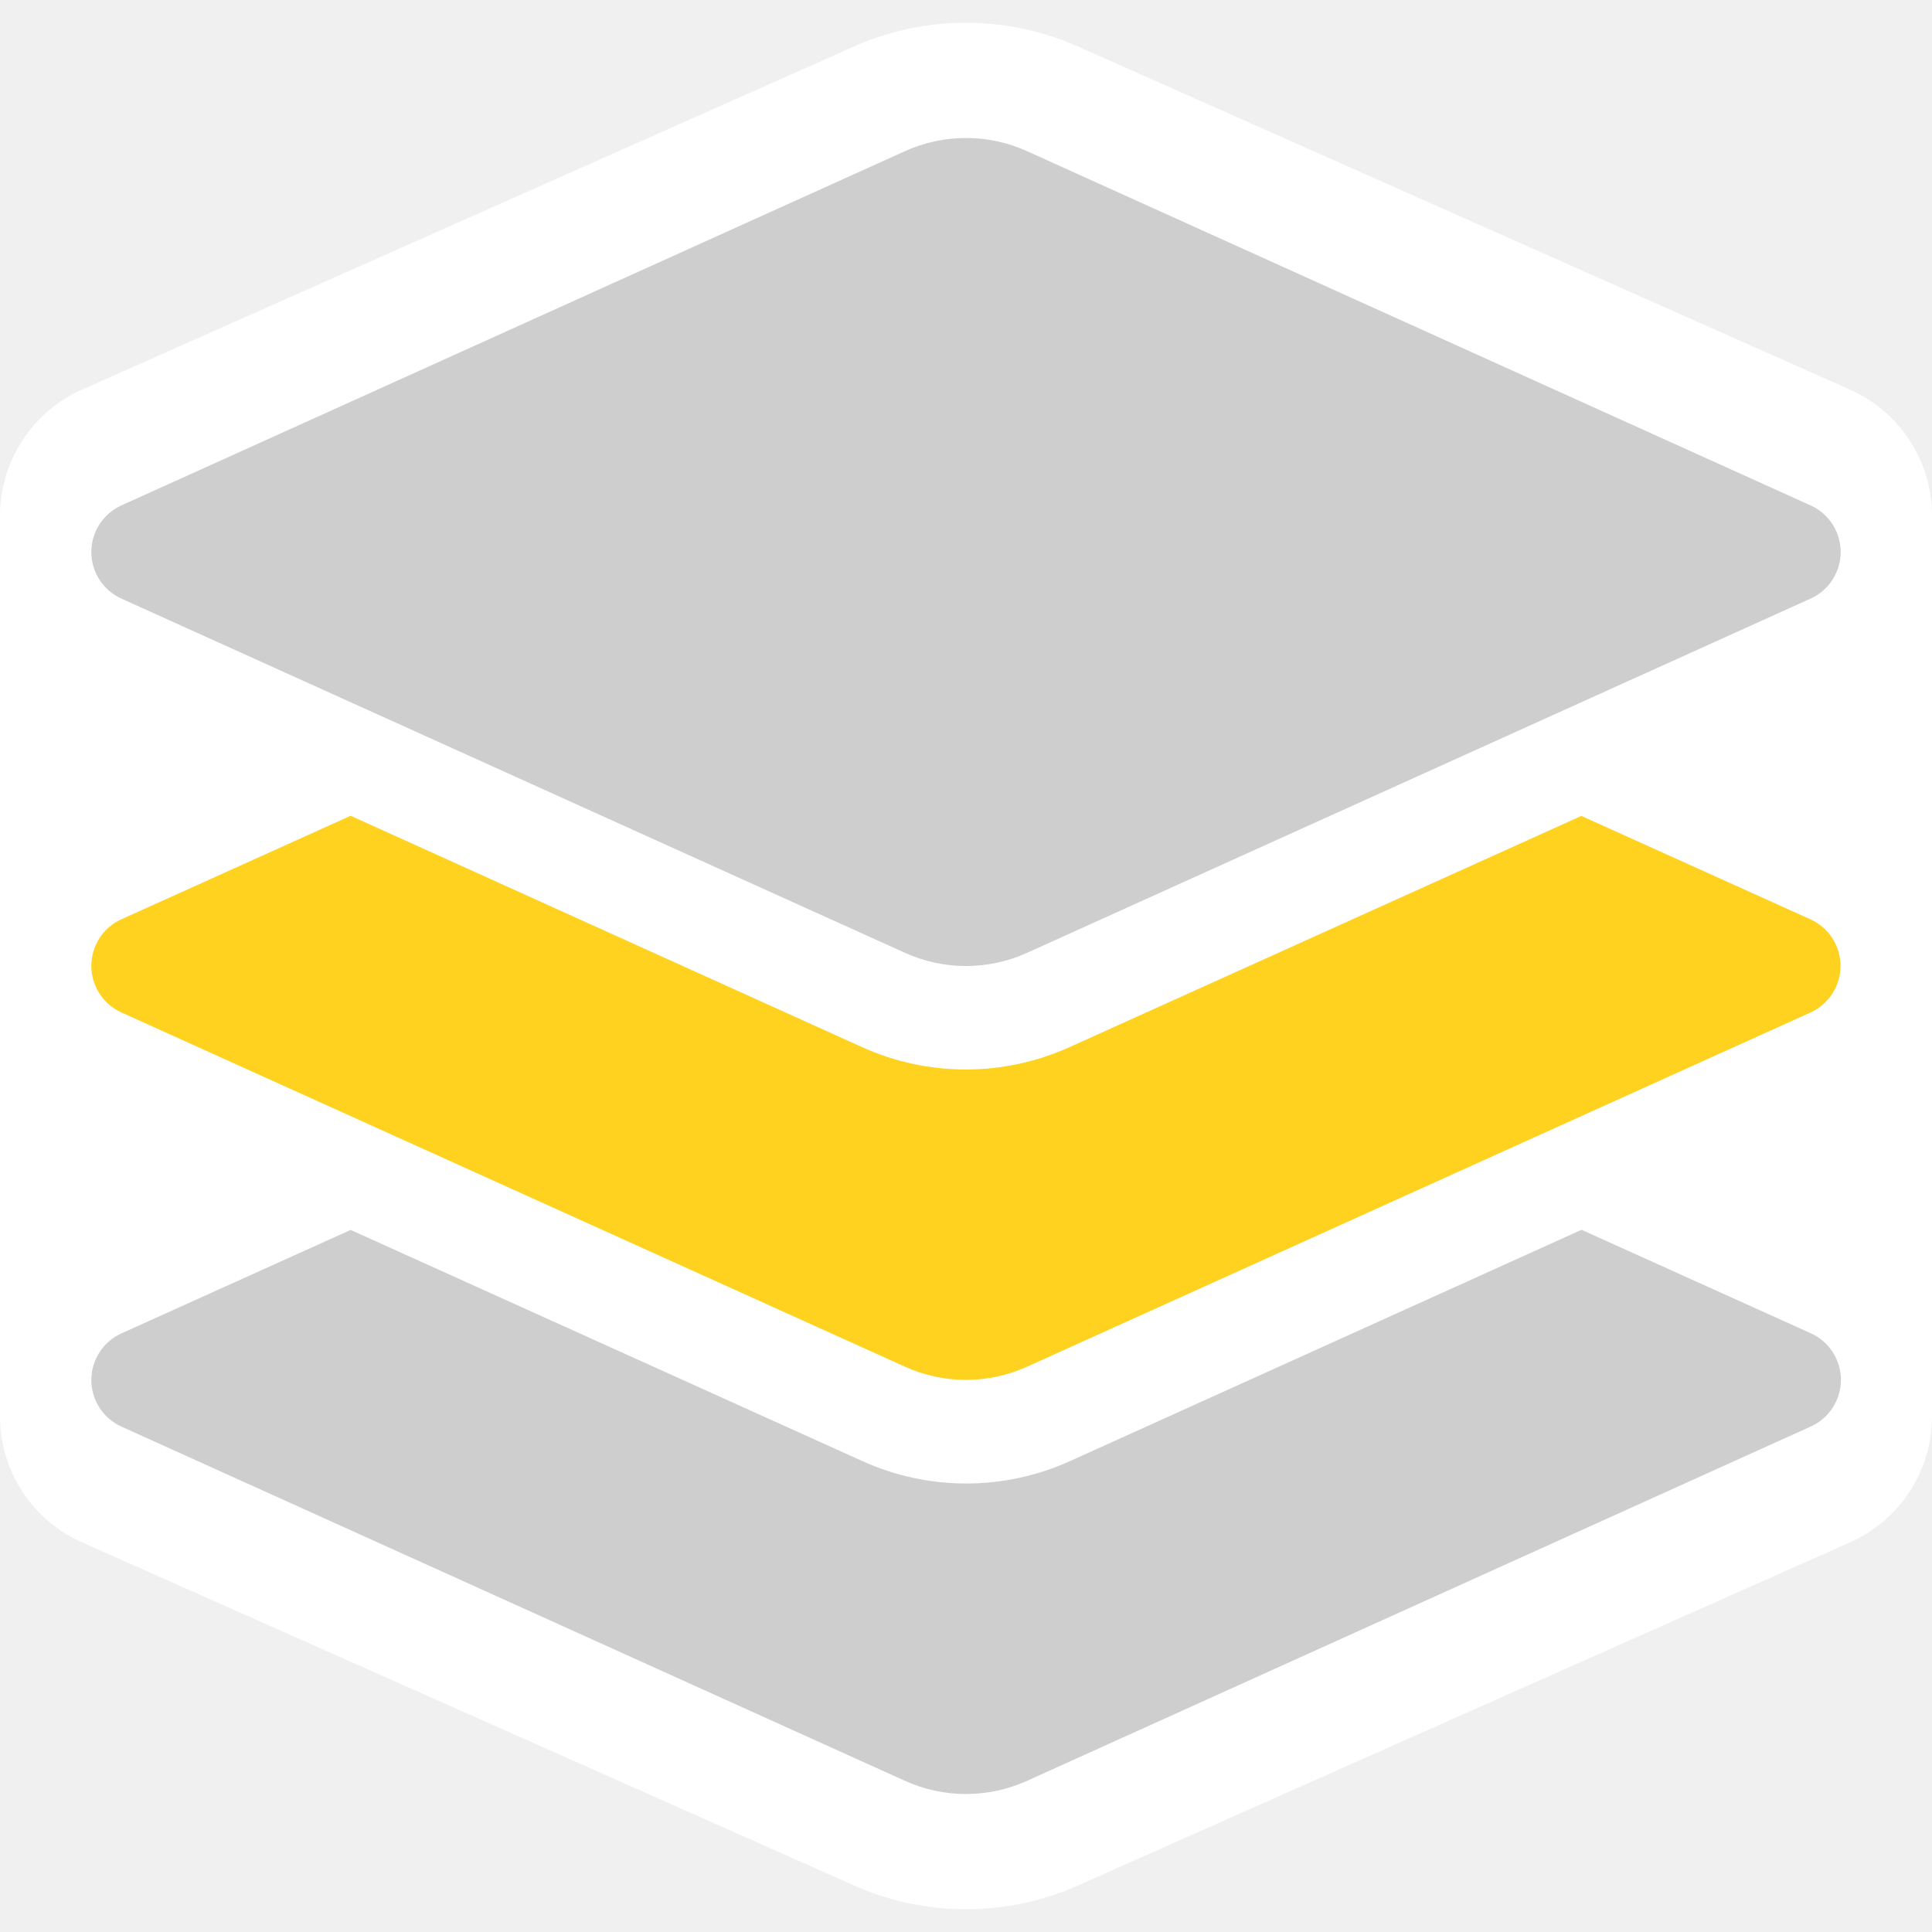
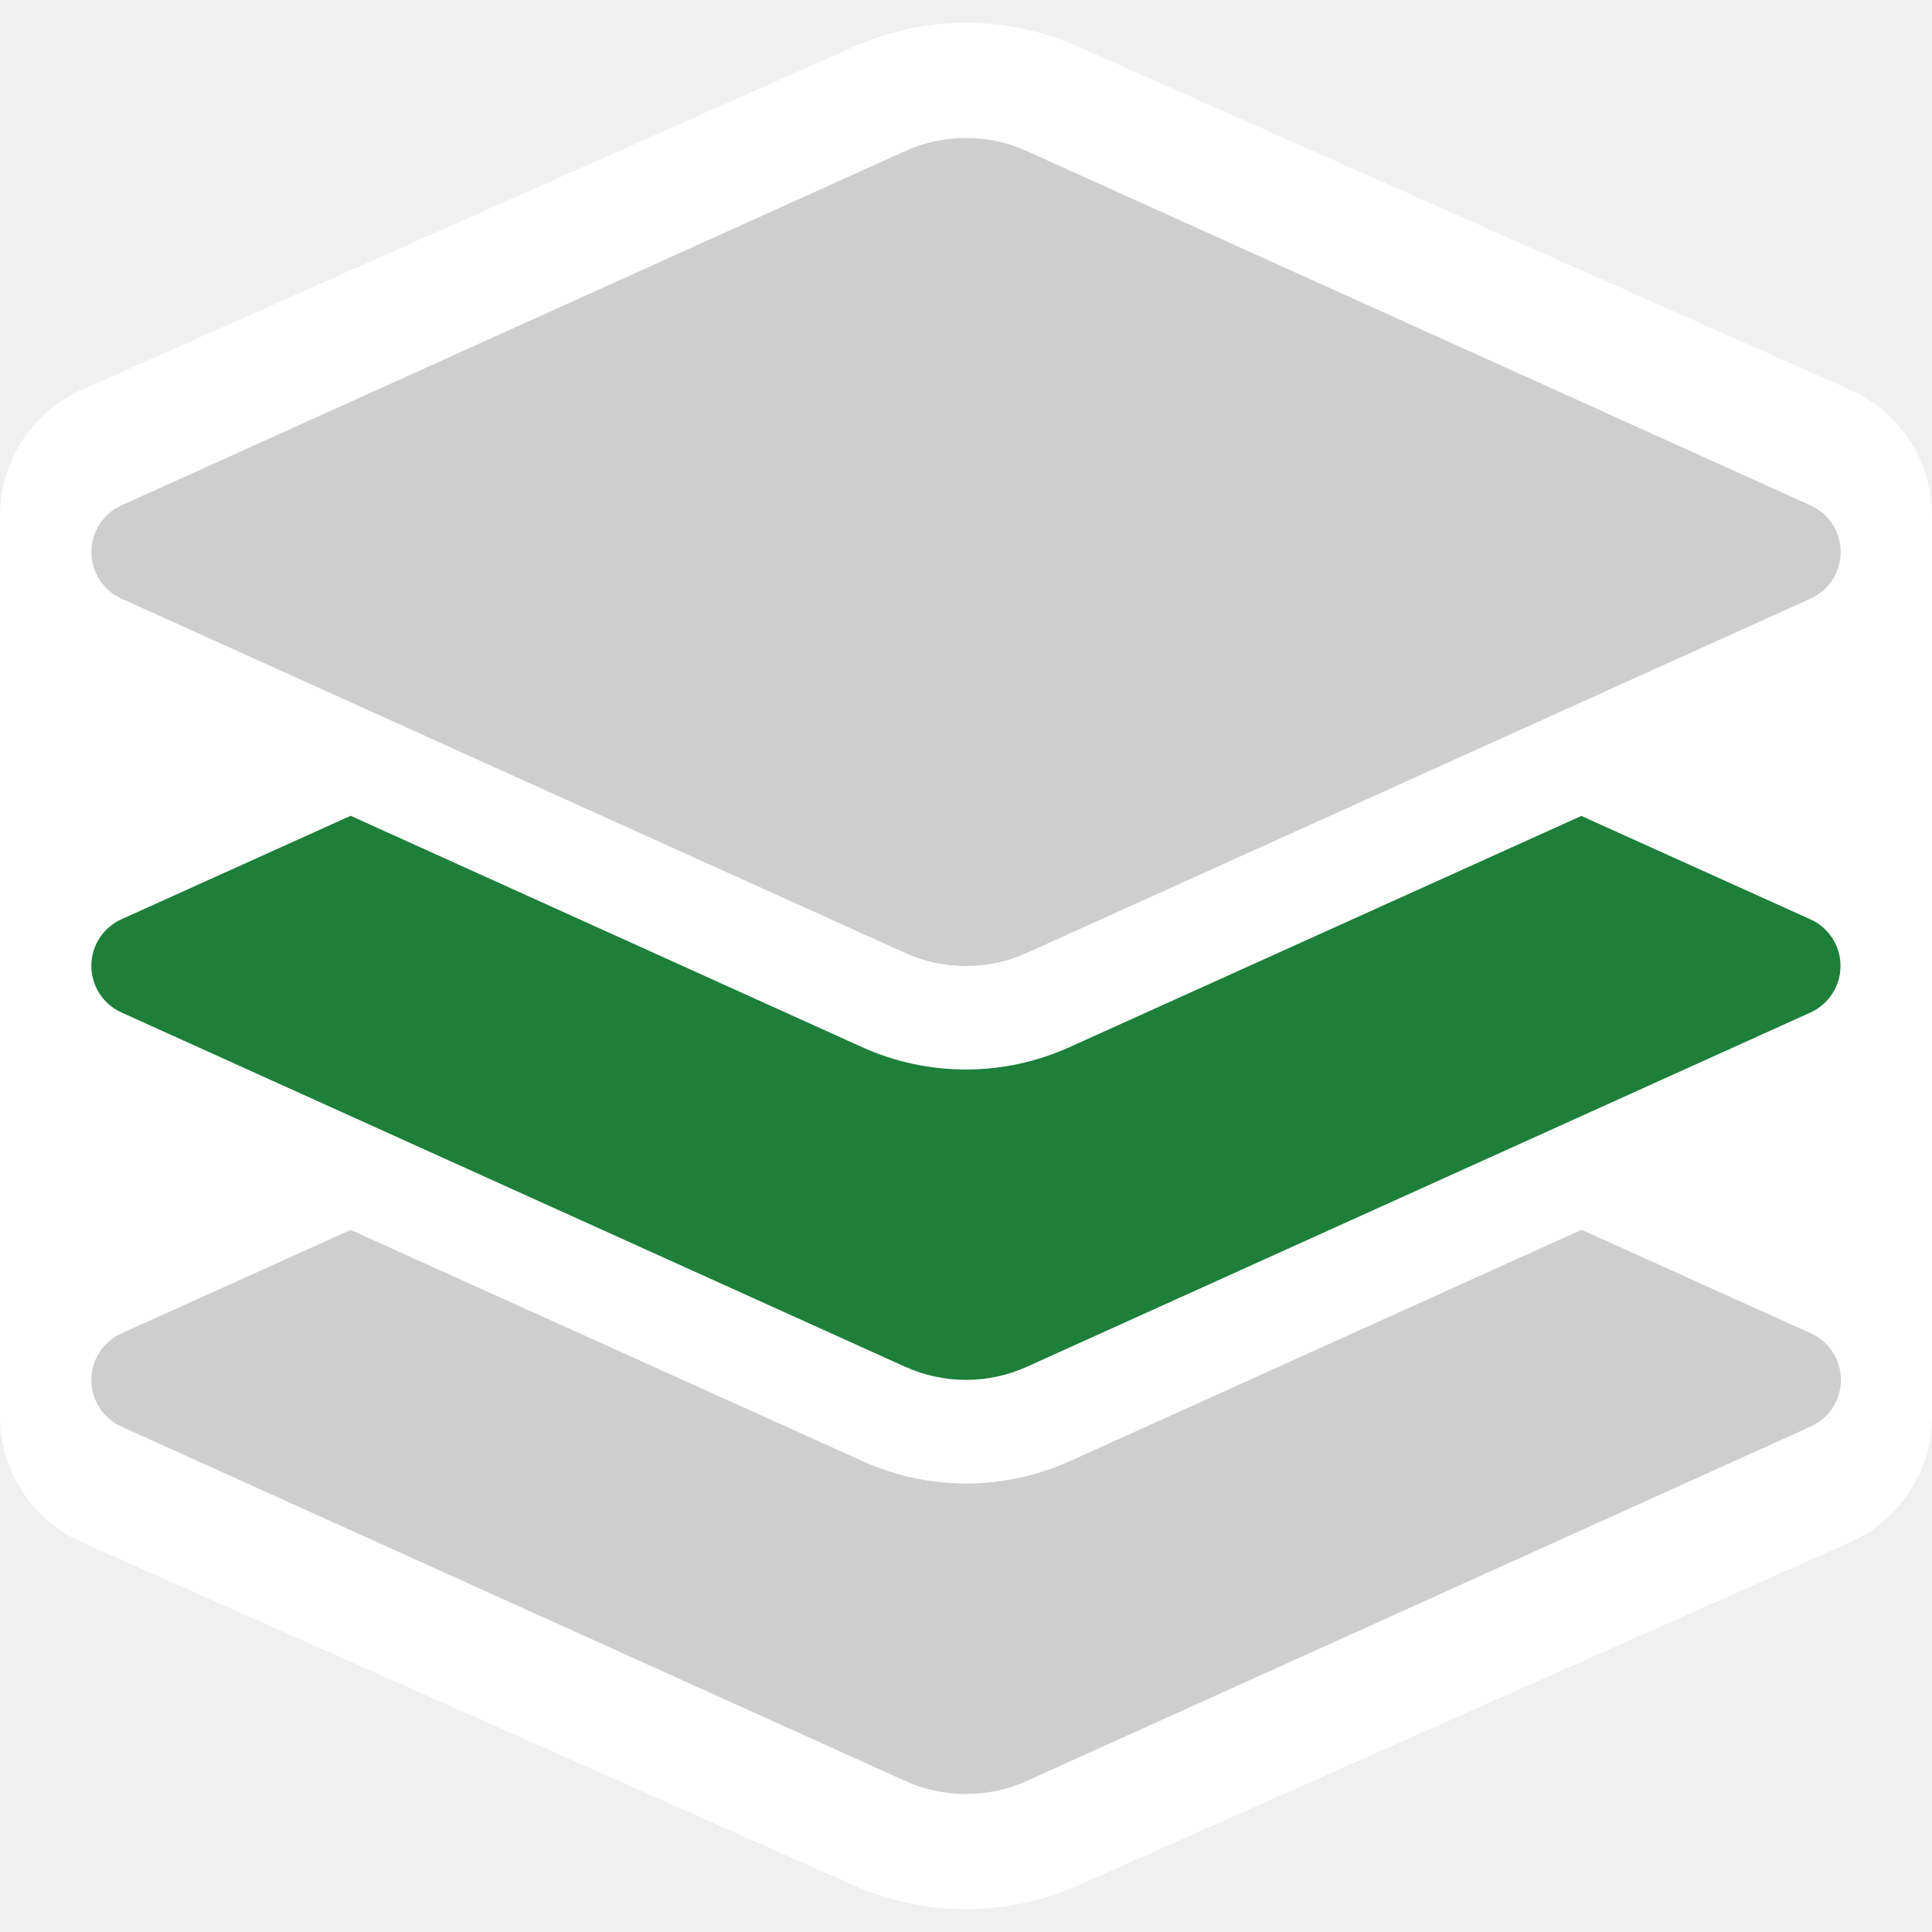
<svg xmlns="http://www.w3.org/2000/svg" width="28" height="28" viewBox="0 0 28 28">
  <path d="M1.759,19.325a.74.74,0,0,0,0,1.349A.74.74,0,0,1,1.759,19.325Z" style="fill:#fff" />
  <path d="M1.759,7.325a.74.74,0,0,0,0,1.349A.74.74,0,0,1,1.759,7.325Z" style="fill:#fff" />
  <path d="M26.812,5.647,15.625.675a4,4,0,0,0-3.25,0L1.188,5.647A2,2,0,0,0,0,7.475v13.05a2,2,0,0,0,1.188,1.828l11.187,4.972a4,4,0,0,0,3.25,0l11.187-4.972A2,2,0,0,0,28,20.525V7.475A2,2,0,0,0,26.812,5.647Z" style="fill:#fff" />
  <path d="M26.241,20.675,14.885,25.809a2.143,2.143,0,0,1-1.77,0L1.759,20.675a.741.741,0,0,1,0-1.35l3.323-1.5L12.5,21.176a3.648,3.648,0,0,0,3.006,0l7.415-3.353,3.323,1.5A.741.741,0,0,1,26.241,20.675Z" style="fill:#cecece" />
  <path d="M1.759,8.675l11.356,5.134a2.143,2.143,0,0,0,1.77,0L26.241,8.675a.741.741,0,0,0,0-1.35L14.885,2.191a2.143,2.143,0,0,0-1.77,0L1.759,7.325A.741.741,0,0,0,1.759,8.675Z" style="fill:#cecece" />
-   <path d="M26.241,13.325l-3.323-1.5L15.5,15.176a3.648,3.648,0,0,1-3.006,0L5.082,11.823l-3.323,1.5a.741.741,0,0,0,0,1.35l11.356,5.134a2.143,2.143,0,0,0,1.77,0l11.356-5.134A.741.741,0,0,0,26.241,13.325Z" style="fill:#FFD21F" />
+   <path d="M26.241,13.325l-3.323-1.5L15.5,15.176a3.648,3.648,0,0,1-3.006,0L5.082,11.823l-3.323,1.5a.741.741,0,0,0,0,1.35l11.356,5.134a2.143,2.143,0,0,0,1.77,0l11.356-5.134A.741.741,0,0,0,26.241,13.325Z" style="fill:#1D7F3A" />
</svg>
